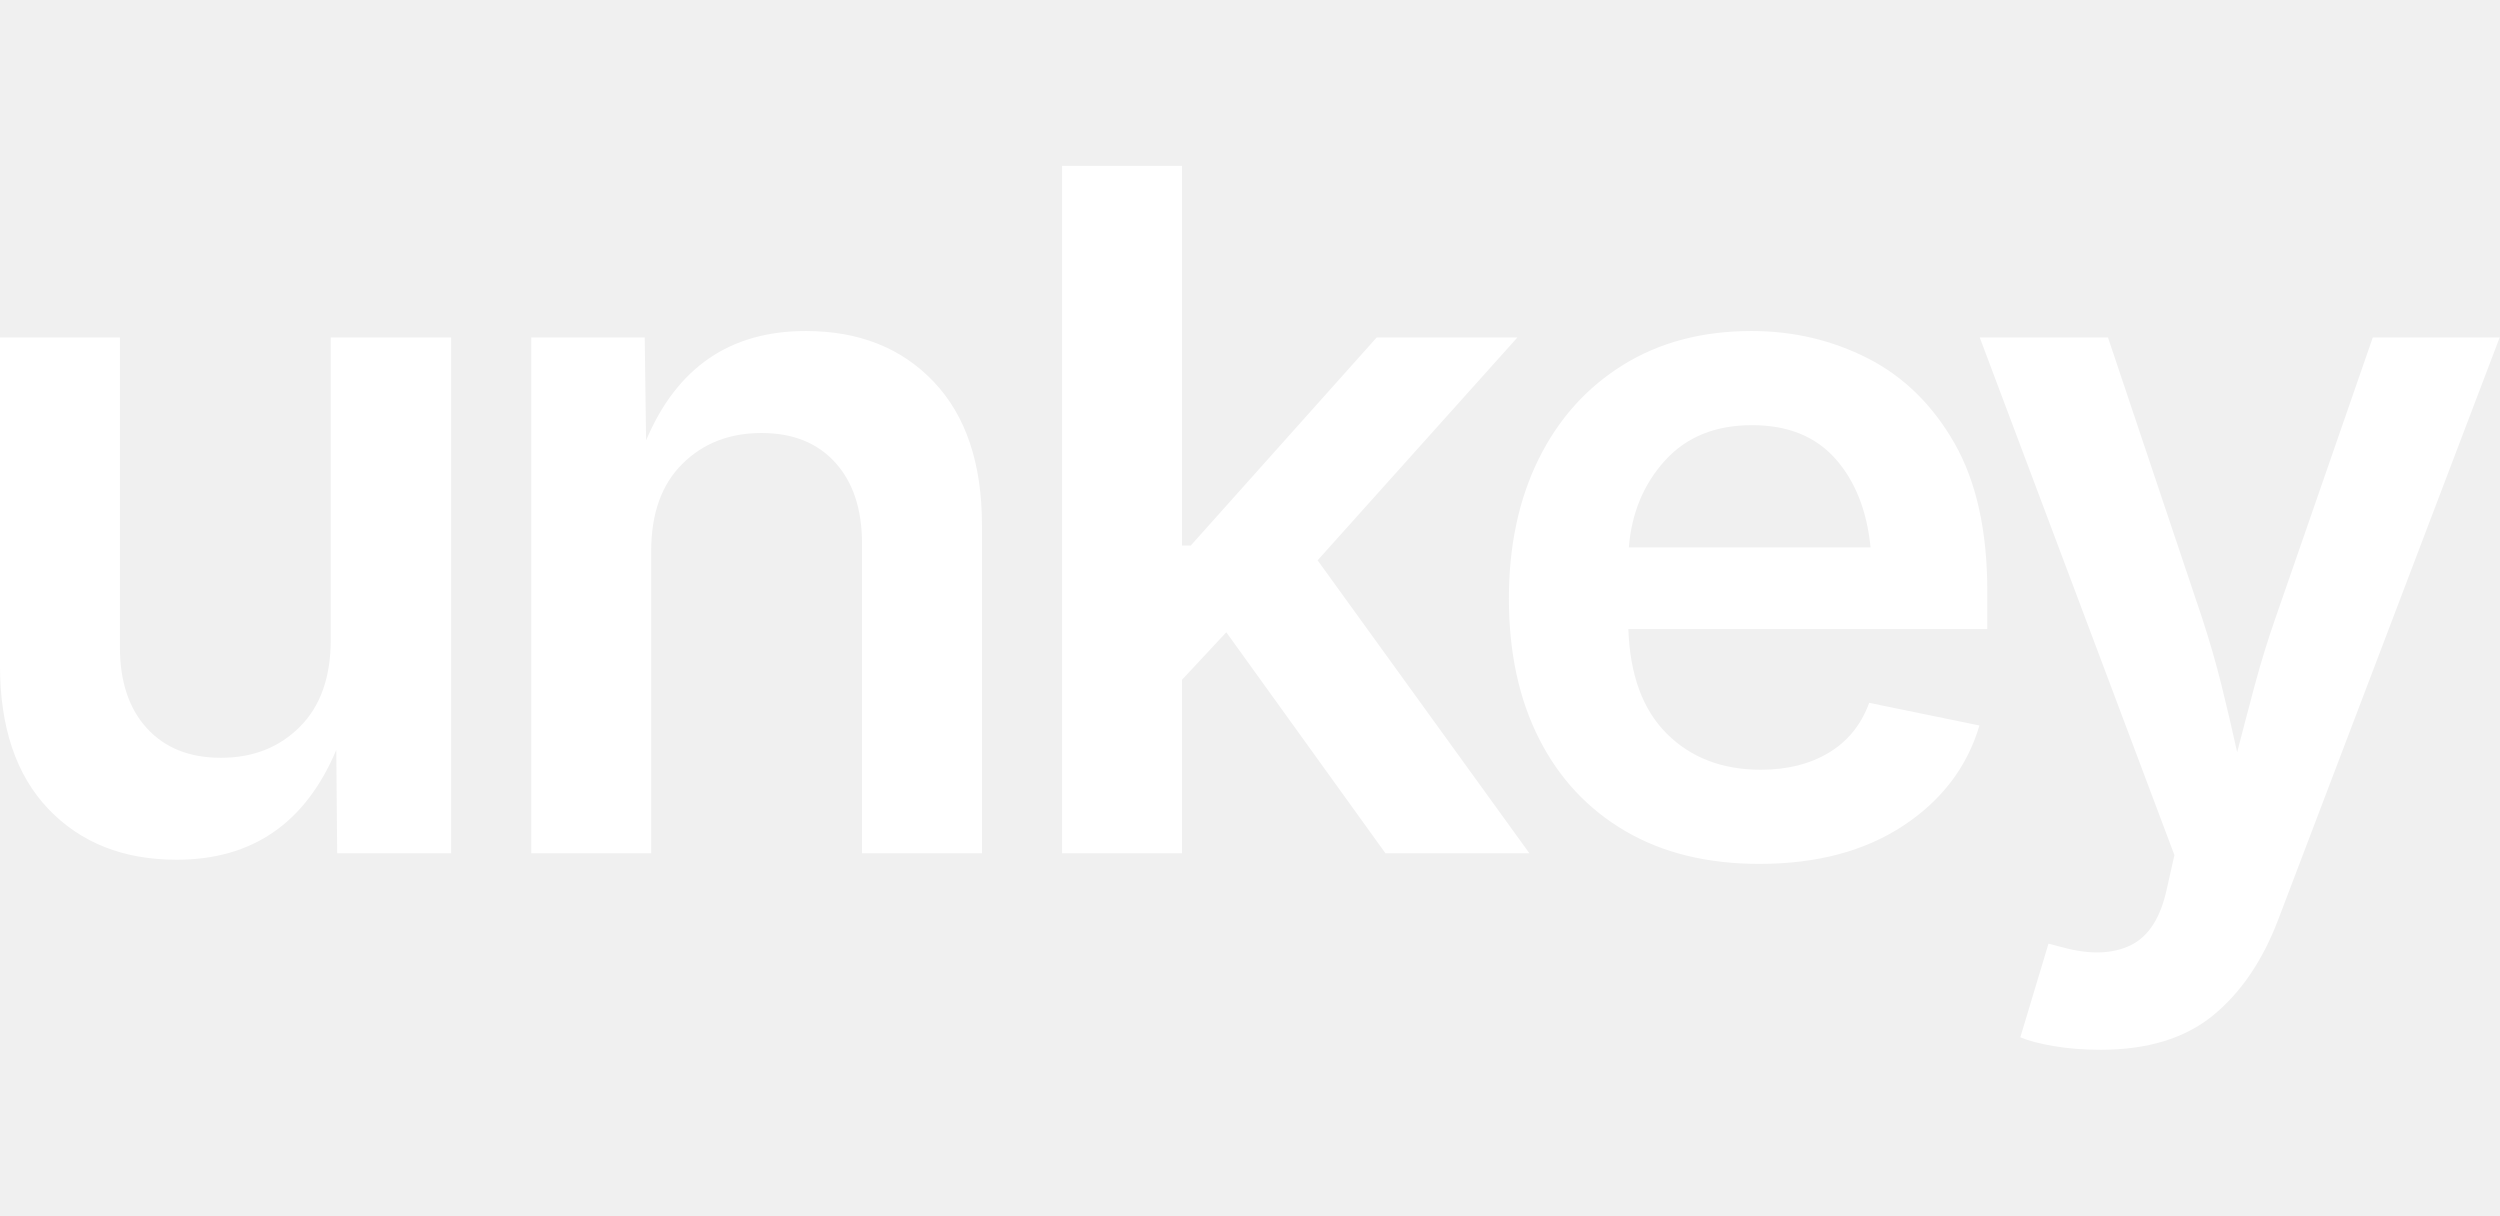
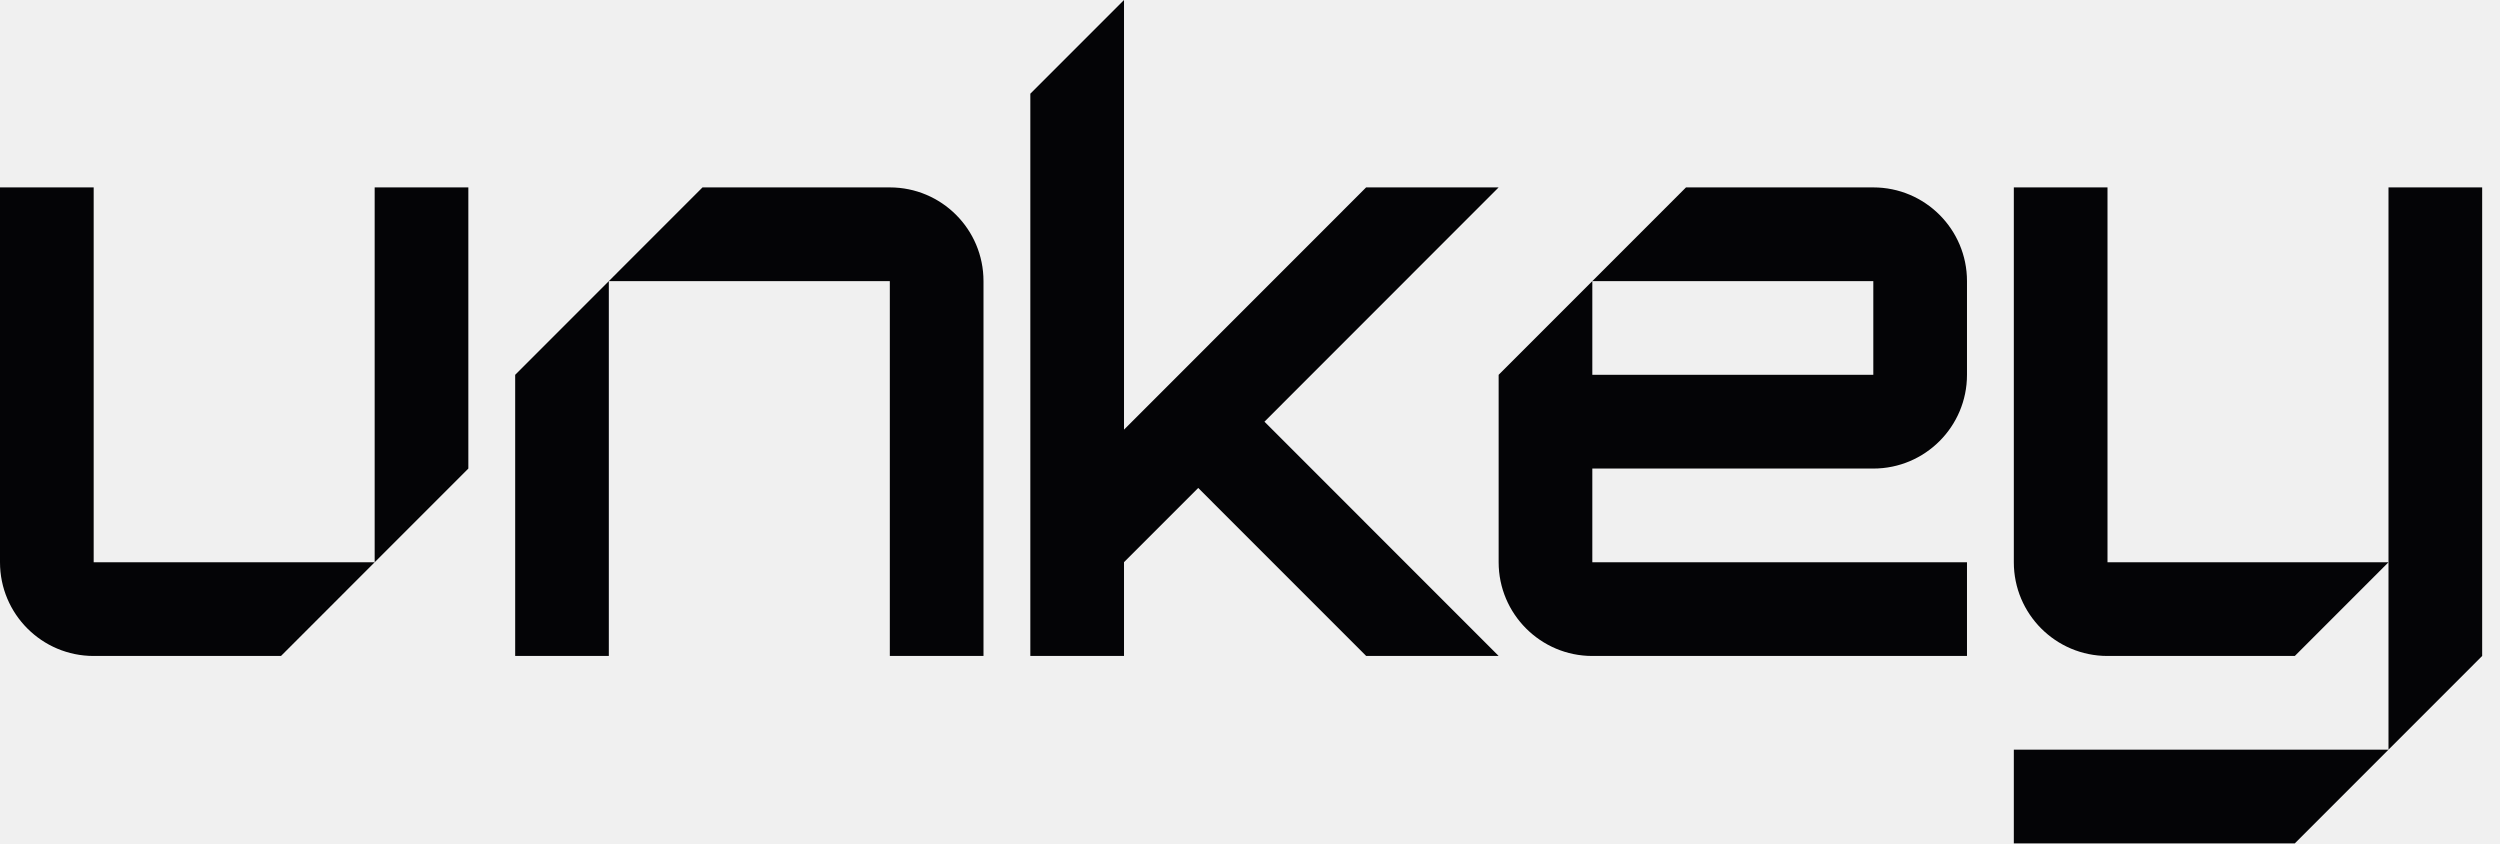
- <svg xmlns="http://www.w3.org/2000/svg" viewBox="0 0 45.247 22" width="45.247" height="22" preserveAspectRatio="xMinYMid meet" role="img" aria-hidden="true">
-   <path d="M5.088 0.137 Q3.398 0.137 2.373 -0.937 Q1.348 -2.012 1.348 -3.975 L1.348 -10.918 L3.887 -10.918 L3.887 -4.365 Q3.887 -3.271 4.458 -2.646 Q5.029 -2.021 6.025 -2.021 Q7.041 -2.021 7.695 -2.676 Q8.35 -3.33 8.35 -4.521 L8.35 -10.918 L10.898 -10.918 L10.898 0 L8.486 0 L8.467 -2.187 Q7.49 0.137 5.088 0.137 Z M15.133 -6.396 L15.133 0 L12.594 0 L12.594 -10.918 L14.996 -10.918 L15.025 -8.74 Q16.002 -11.055 18.404 -11.055 Q20.094 -11.055 21.114 -9.98 Q22.135 -8.906 22.135 -6.943 L22.135 0 L19.596 0 L19.596 -6.553 Q19.596 -7.646 19.029 -8.271 Q18.463 -8.896 17.467 -8.896 Q16.451 -8.896 15.792 -8.242 Q15.133 -7.588 15.133 -6.396 Z M23.83 0 L23.83 -14.551 L26.369 -14.551 L26.369 -6.514 L26.555 -6.514 L30.49 -10.918 L33.469 -10.918 L29.24 -6.201 L33.723 0 L30.676 0 L27.307 -4.678 L26.369 -3.672 L26.369 0 Z M38.592 0.225 Q36.941 0.225 35.755 -0.469 Q34.568 -1.162 33.929 -2.422 Q33.289 -3.682 33.289 -5.391 Q33.289 -7.07 33.919 -8.345 Q34.549 -9.619 35.706 -10.337 Q36.863 -11.055 38.426 -11.055 Q39.754 -11.055 40.892 -10.474 Q42.029 -9.893 42.723 -8.677 Q43.416 -7.461 43.416 -5.547 L43.416 -4.746 L35.818 -4.746 Q35.867 -3.291 36.634 -2.529 Q37.4 -1.768 38.621 -1.768 Q39.461 -1.768 40.062 -2.129 Q40.662 -2.49 40.916 -3.184 L43.25 -2.705 Q42.859 -1.387 41.634 -0.581 Q40.408 0.225 38.592 0.225 Z M35.828 -6.475 L40.945 -6.475 Q40.828 -7.646 40.198 -8.354 Q39.568 -9.062 38.436 -9.062 Q37.273 -9.062 36.595 -8.315 Q35.916 -7.568 35.828 -6.475 Z M44.115 3.896 L44.711 1.914 L45.014 1.992 Q45.873 2.227 46.449 1.948 Q47.025 1.67 47.221 0.732 L47.377 0.039 L43.256 -10.918 L45.971 -10.918 L47.963 -4.98 Q48.197 -4.268 48.373 -3.56 Q48.549 -2.852 48.705 -2.139 Q48.891 -2.861 49.081 -3.569 Q49.271 -4.277 49.516 -4.98 L51.576 -10.918 L54.262 -10.918 L49.574 1.406 Q49.076 2.715 48.188 3.438 Q47.299 4.16 45.814 4.16 Q45.277 4.16 44.823 4.082 Q44.369 4.004 44.115 3.896 Z" fill="#ffffff" transform="translate(-1.153 15.443) scale(0.855)" />
+ <svg xmlns="http://www.w3.org/2000/svg" width="83" height="28" viewBox="0 0 83 28" fill="none">
+   <path d="M76.188 28H66.859V24.889H79.298L76.188 28Z" fill="#040406" />
+   <path d="M82.408 21.778L79.298 24.889V6.222H82.408V21.778Z" fill="#040406" />
+   <path d="M3.11 6.222V18.667H12.439L9.329 21.778H3.11C1.392 21.778 0 20.386 0 18.667V6.222H3.11Z" fill="#040406" />
+   <path d="M20.213 9.333V21.778H17.104V12.444L20.213 9.333Z" fill="#040406" />
+   <path d="M29.542 6.222C31.261 6.222 32.652 7.614 32.652 9.333V21.778H29.542V9.333H20.213L23.323 6.222H29.542Z" fill="#040406" />
+   <path d="M37.317 14.264L45.355 6.222H49.754L41.98 14L49.755 21.778H45.357L39.781 16.2L37.317 18.664V21.778H34.207V3.111L37.317 0V14.264Z" fill="#040406" />
+   <path d="M62.194 6.222C63.911 6.222 65.304 7.614 65.304 9.333V12.444C65.304 14.163 63.911 15.556 62.194 15.556H52.865V18.667H65.304V21.778H52.865C52.007 21.778 51.23 21.429 50.667 20.866C50.104 20.303 49.755 19.525 49.755 18.667V12.444L52.865 9.333V12.444H62.194V9.333H52.865L55.975 6.222H62.194Z" fill="#040406" />
+   <path d="M69.969 6.222V18.667H79.298L76.188 21.778H69.969C68.251 21.778 66.859 20.386 66.859 18.667V6.222H69.969Z" fill="#040406" />
+   <path d="M15.549 15.556L12.439 18.667V6.222H15.549V15.556Z" fill="#040406" />
</svg>
